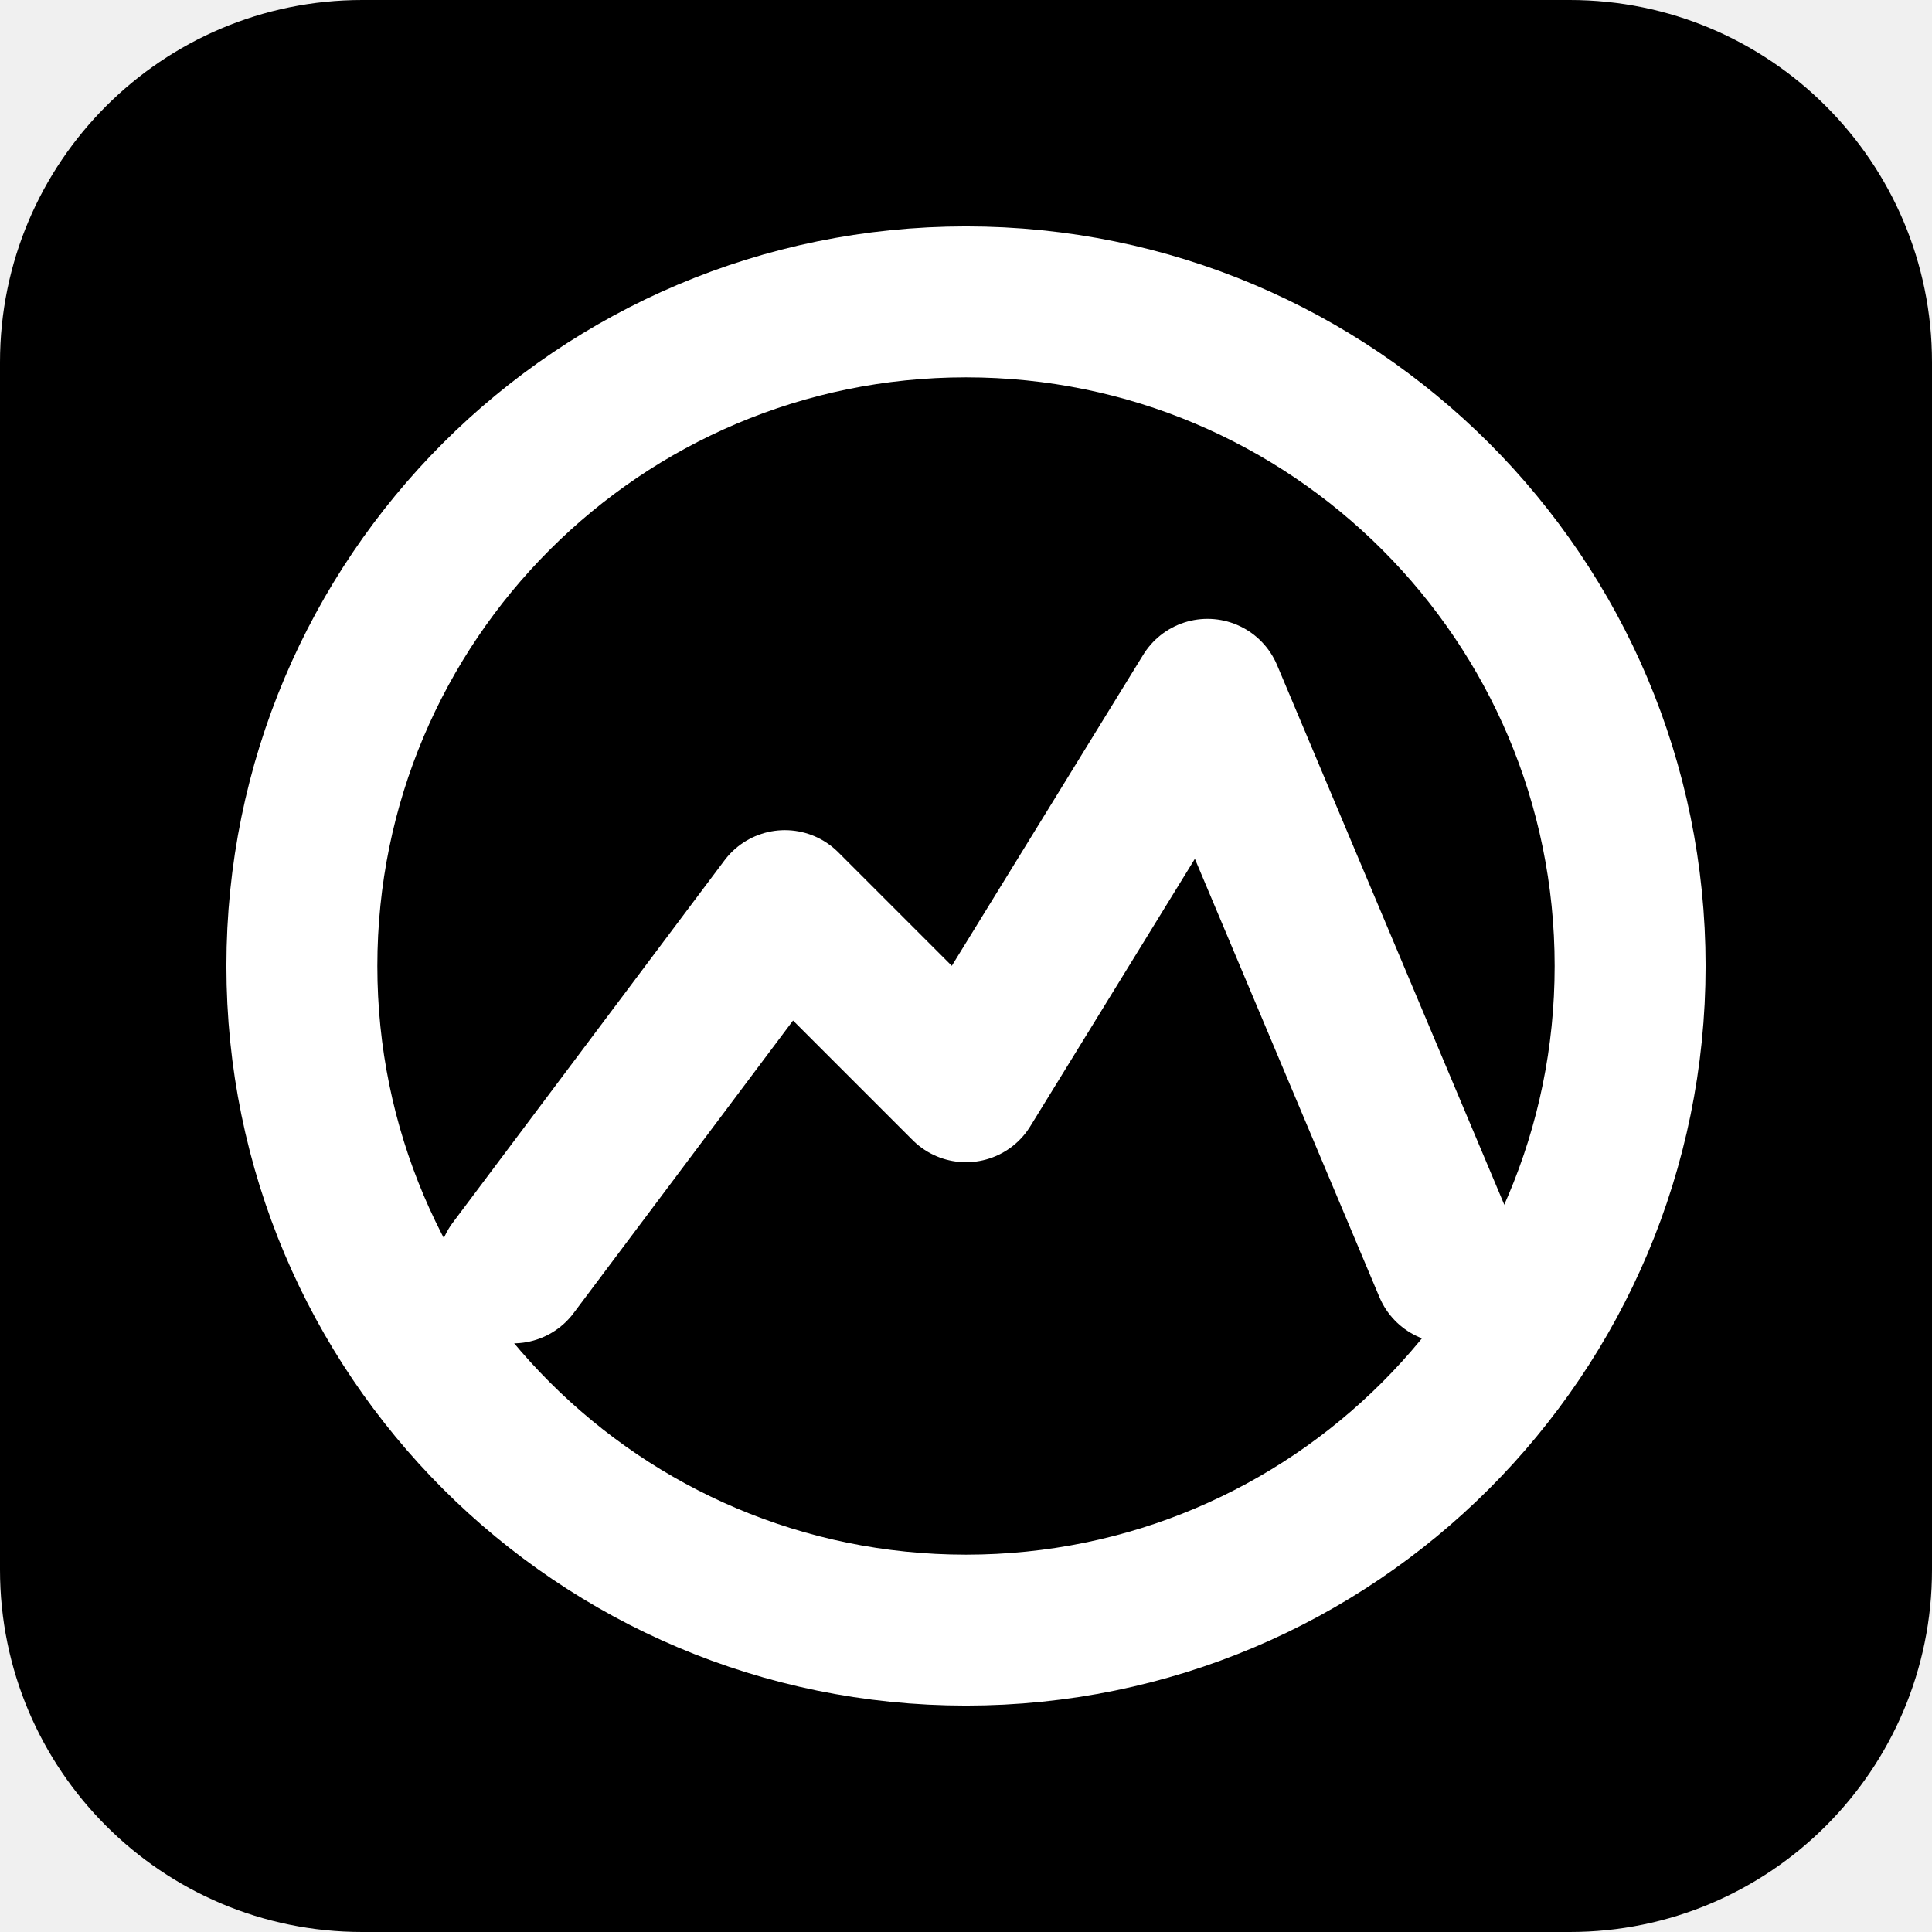
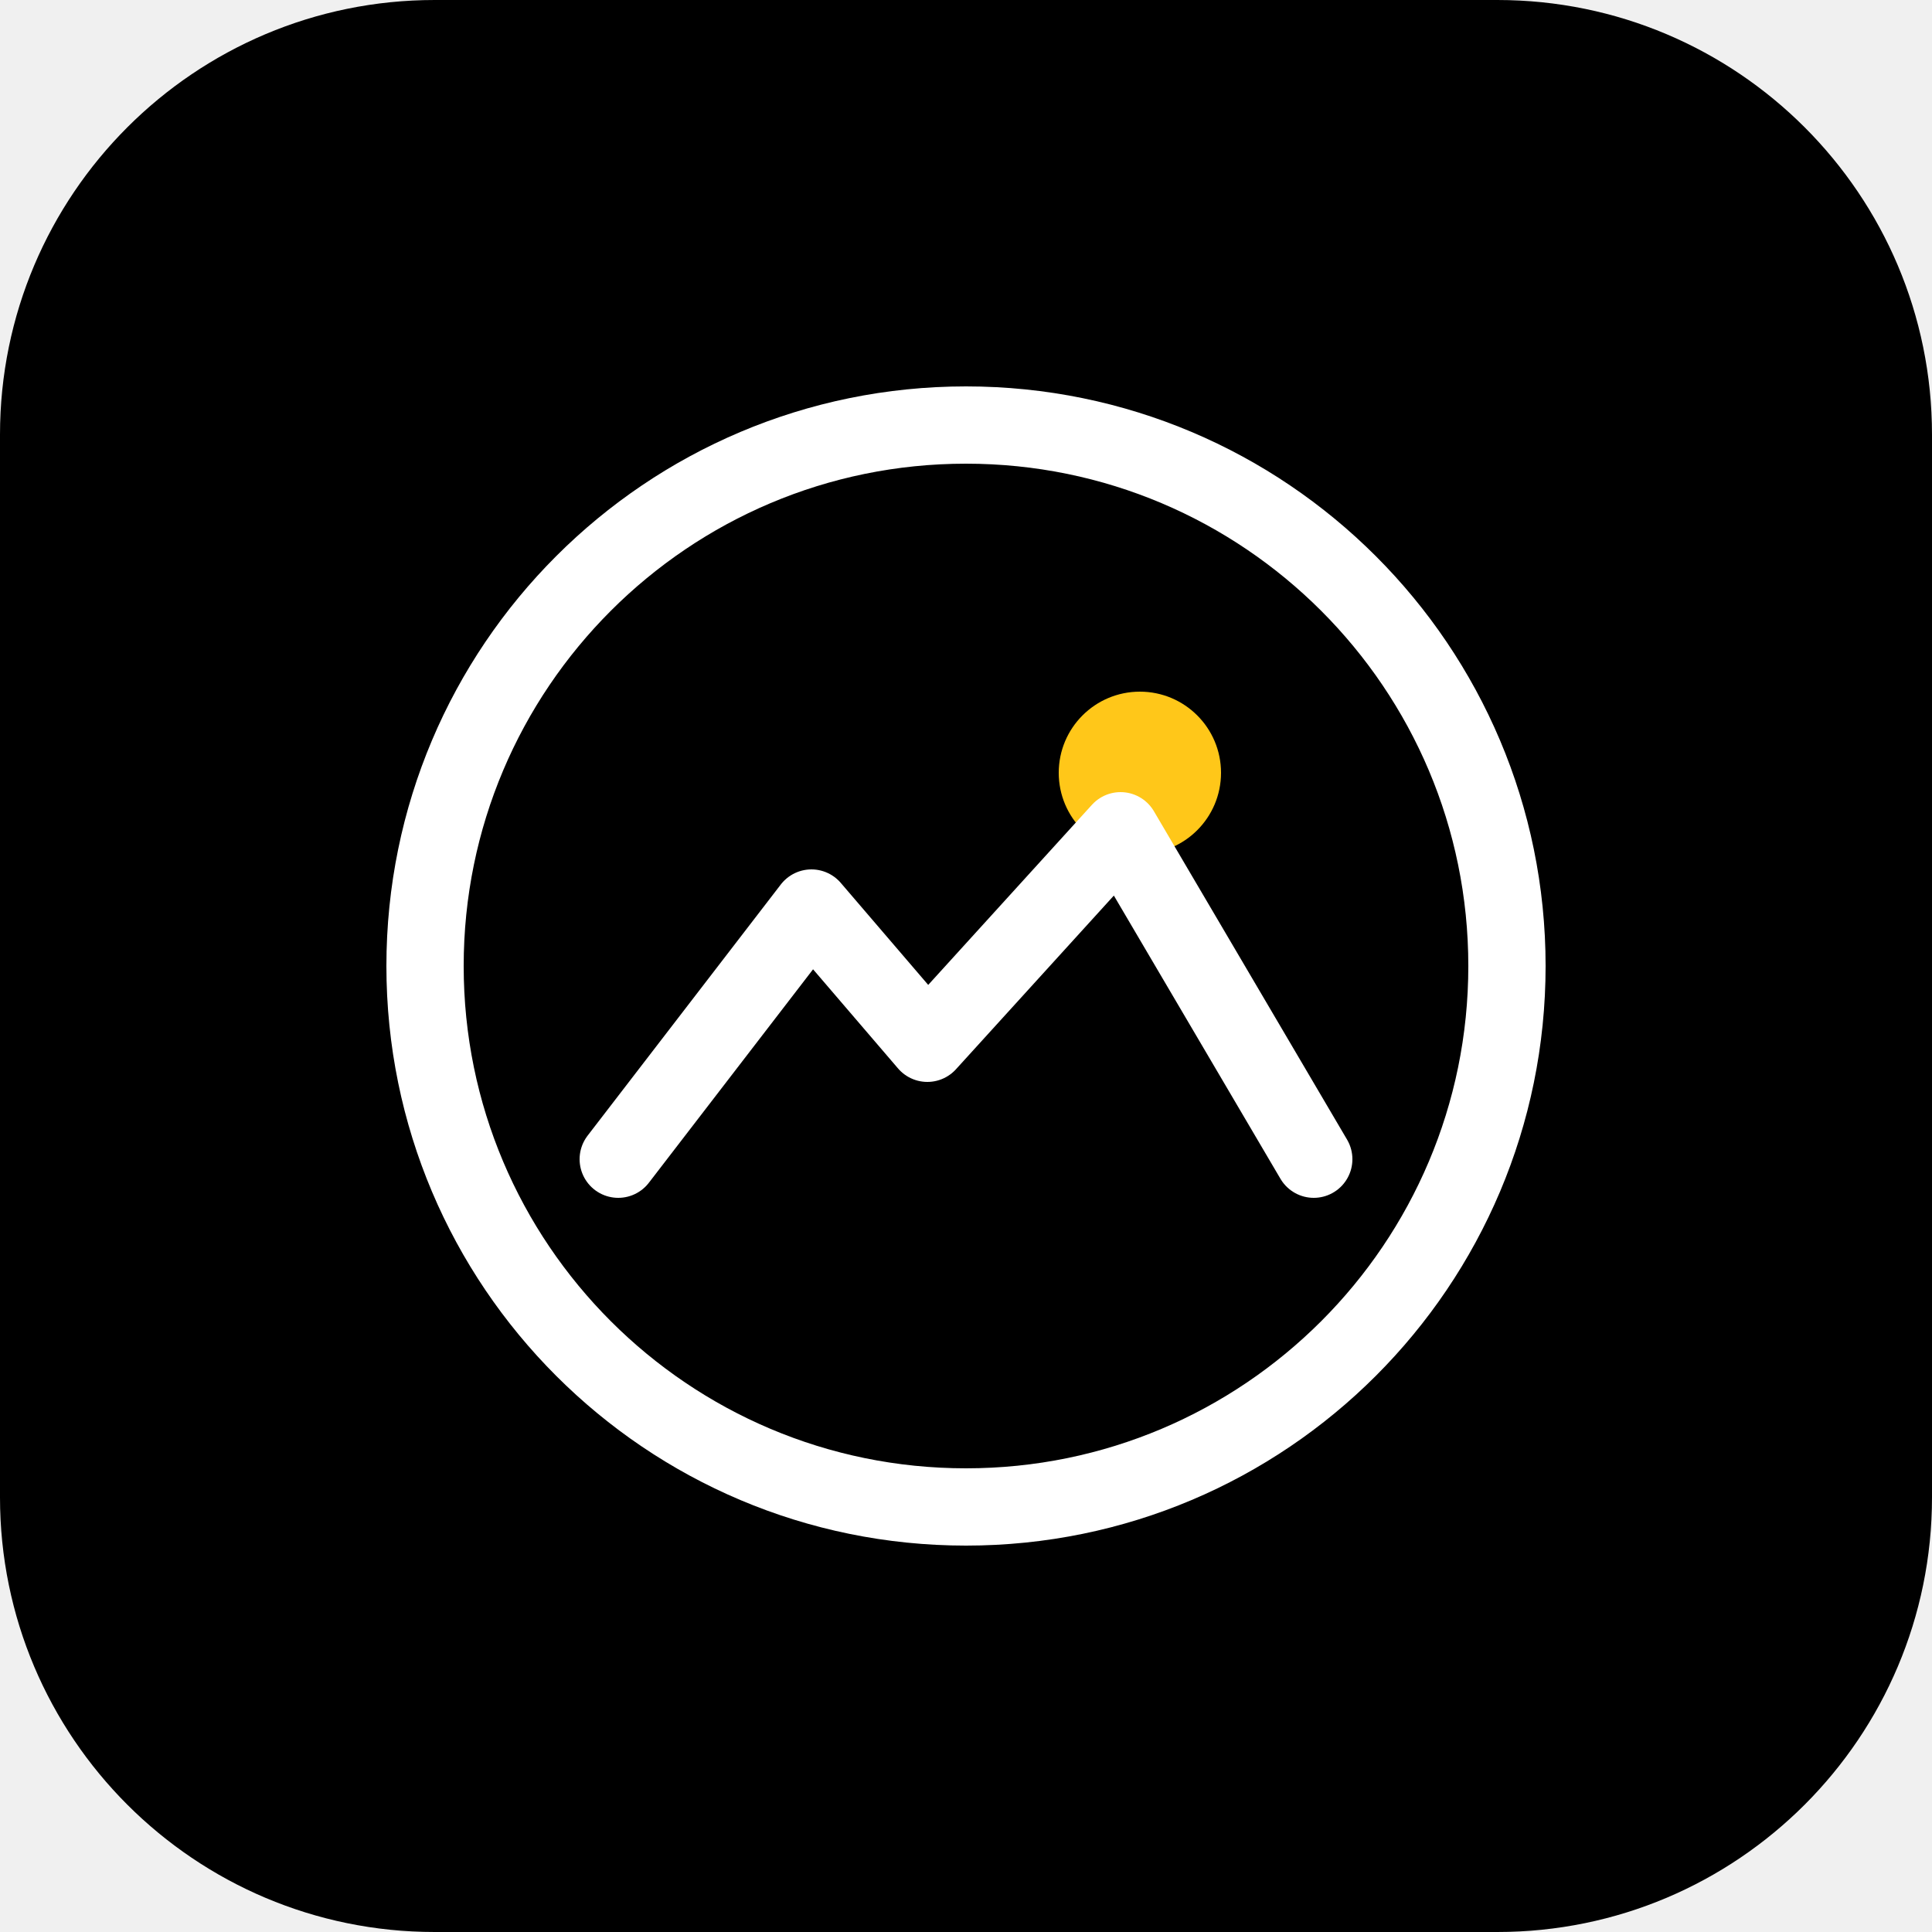
- <svg xmlns="http://www.w3.org/2000/svg" width="32" height="32" viewBox="0 0 32 32" fill="none">
-   <rect width="32" height="32" rx="6" fill="#000000" />
-   <circle cx="16" cy="16" r="11" stroke="#ffffff" stroke-width="2.5" />
-   <path d="M 8.5 21 L 13 15 L 16 18 L 20 11.5 L 24 21" stroke="#ffffff" stroke-width="2.5" stroke-linecap="round" stroke-linejoin="round" fill="none" />
+ <svg xmlns="http://www.w3.org/2000/svg" width="32" height="32" viewBox="0 0 100 100">
+   <rect width="100" height="100" rx="22.5" fill="#000000" />
+   <circle cx="50" cy="50" r="28" fill="none" stroke="#ffffff" stroke-width="4" stroke-linecap="round" stroke-linejoin="round" />
+   <circle cx="59" cy="40" r="4.2" fill="#ffc719" />
+   <polyline points="32,60 42,47 48,54 58,43 68,60" fill="none" stroke="#ffffff" stroke-width="4" stroke-linecap="round" stroke-linejoin="round" />
</svg>
